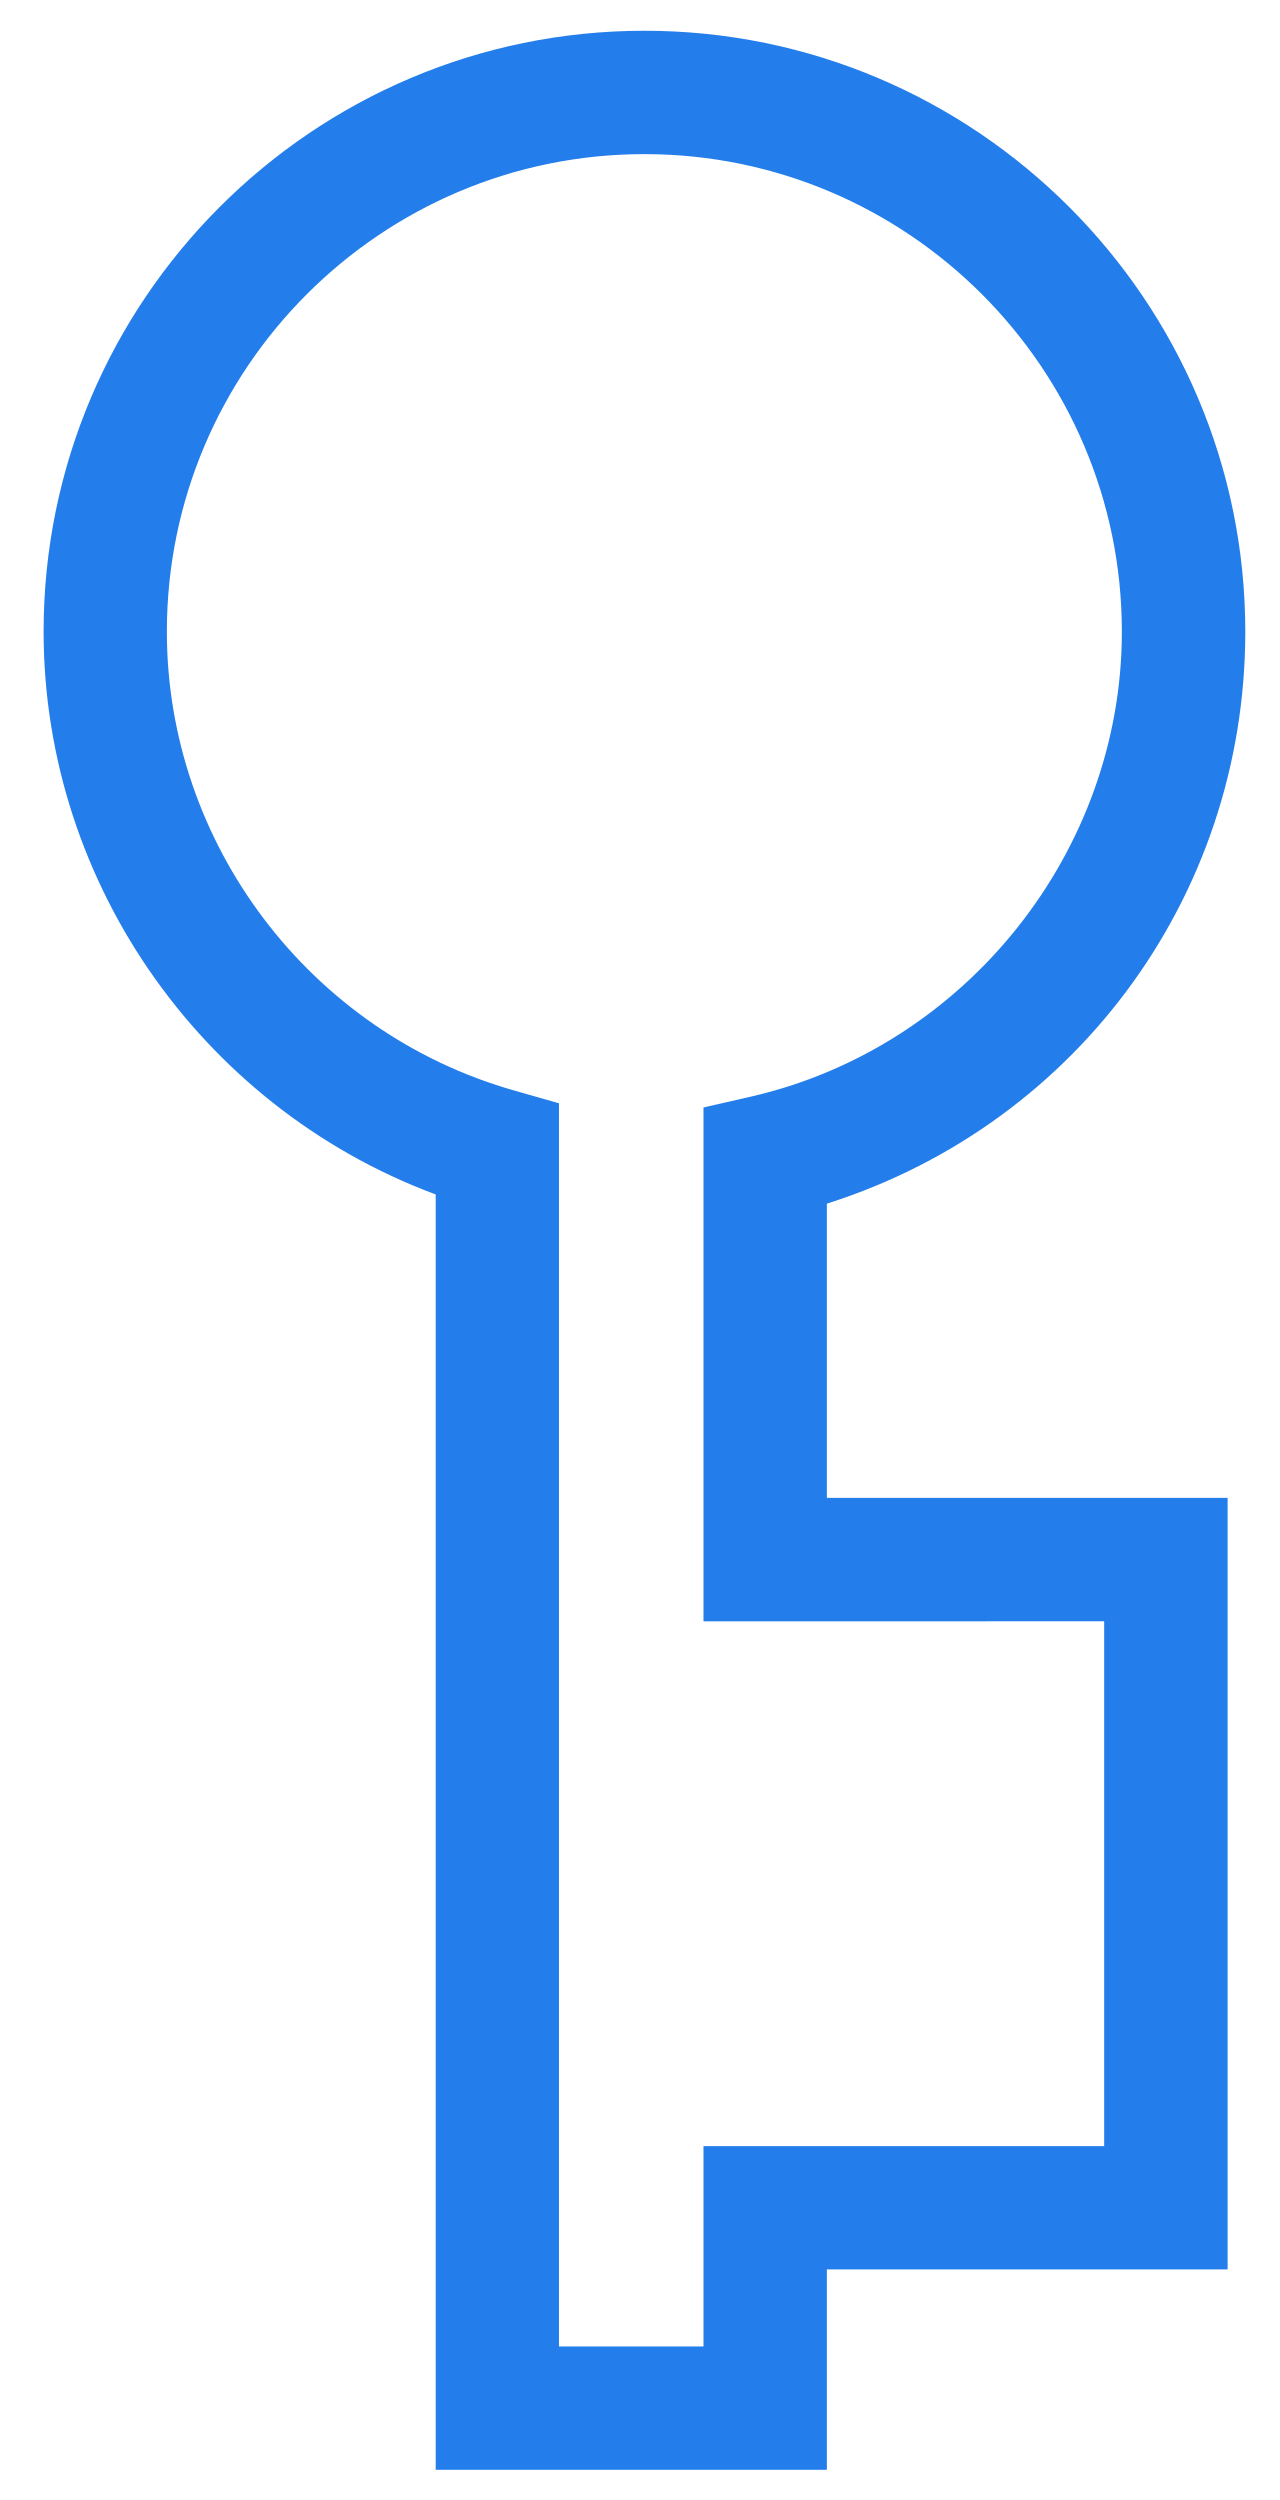
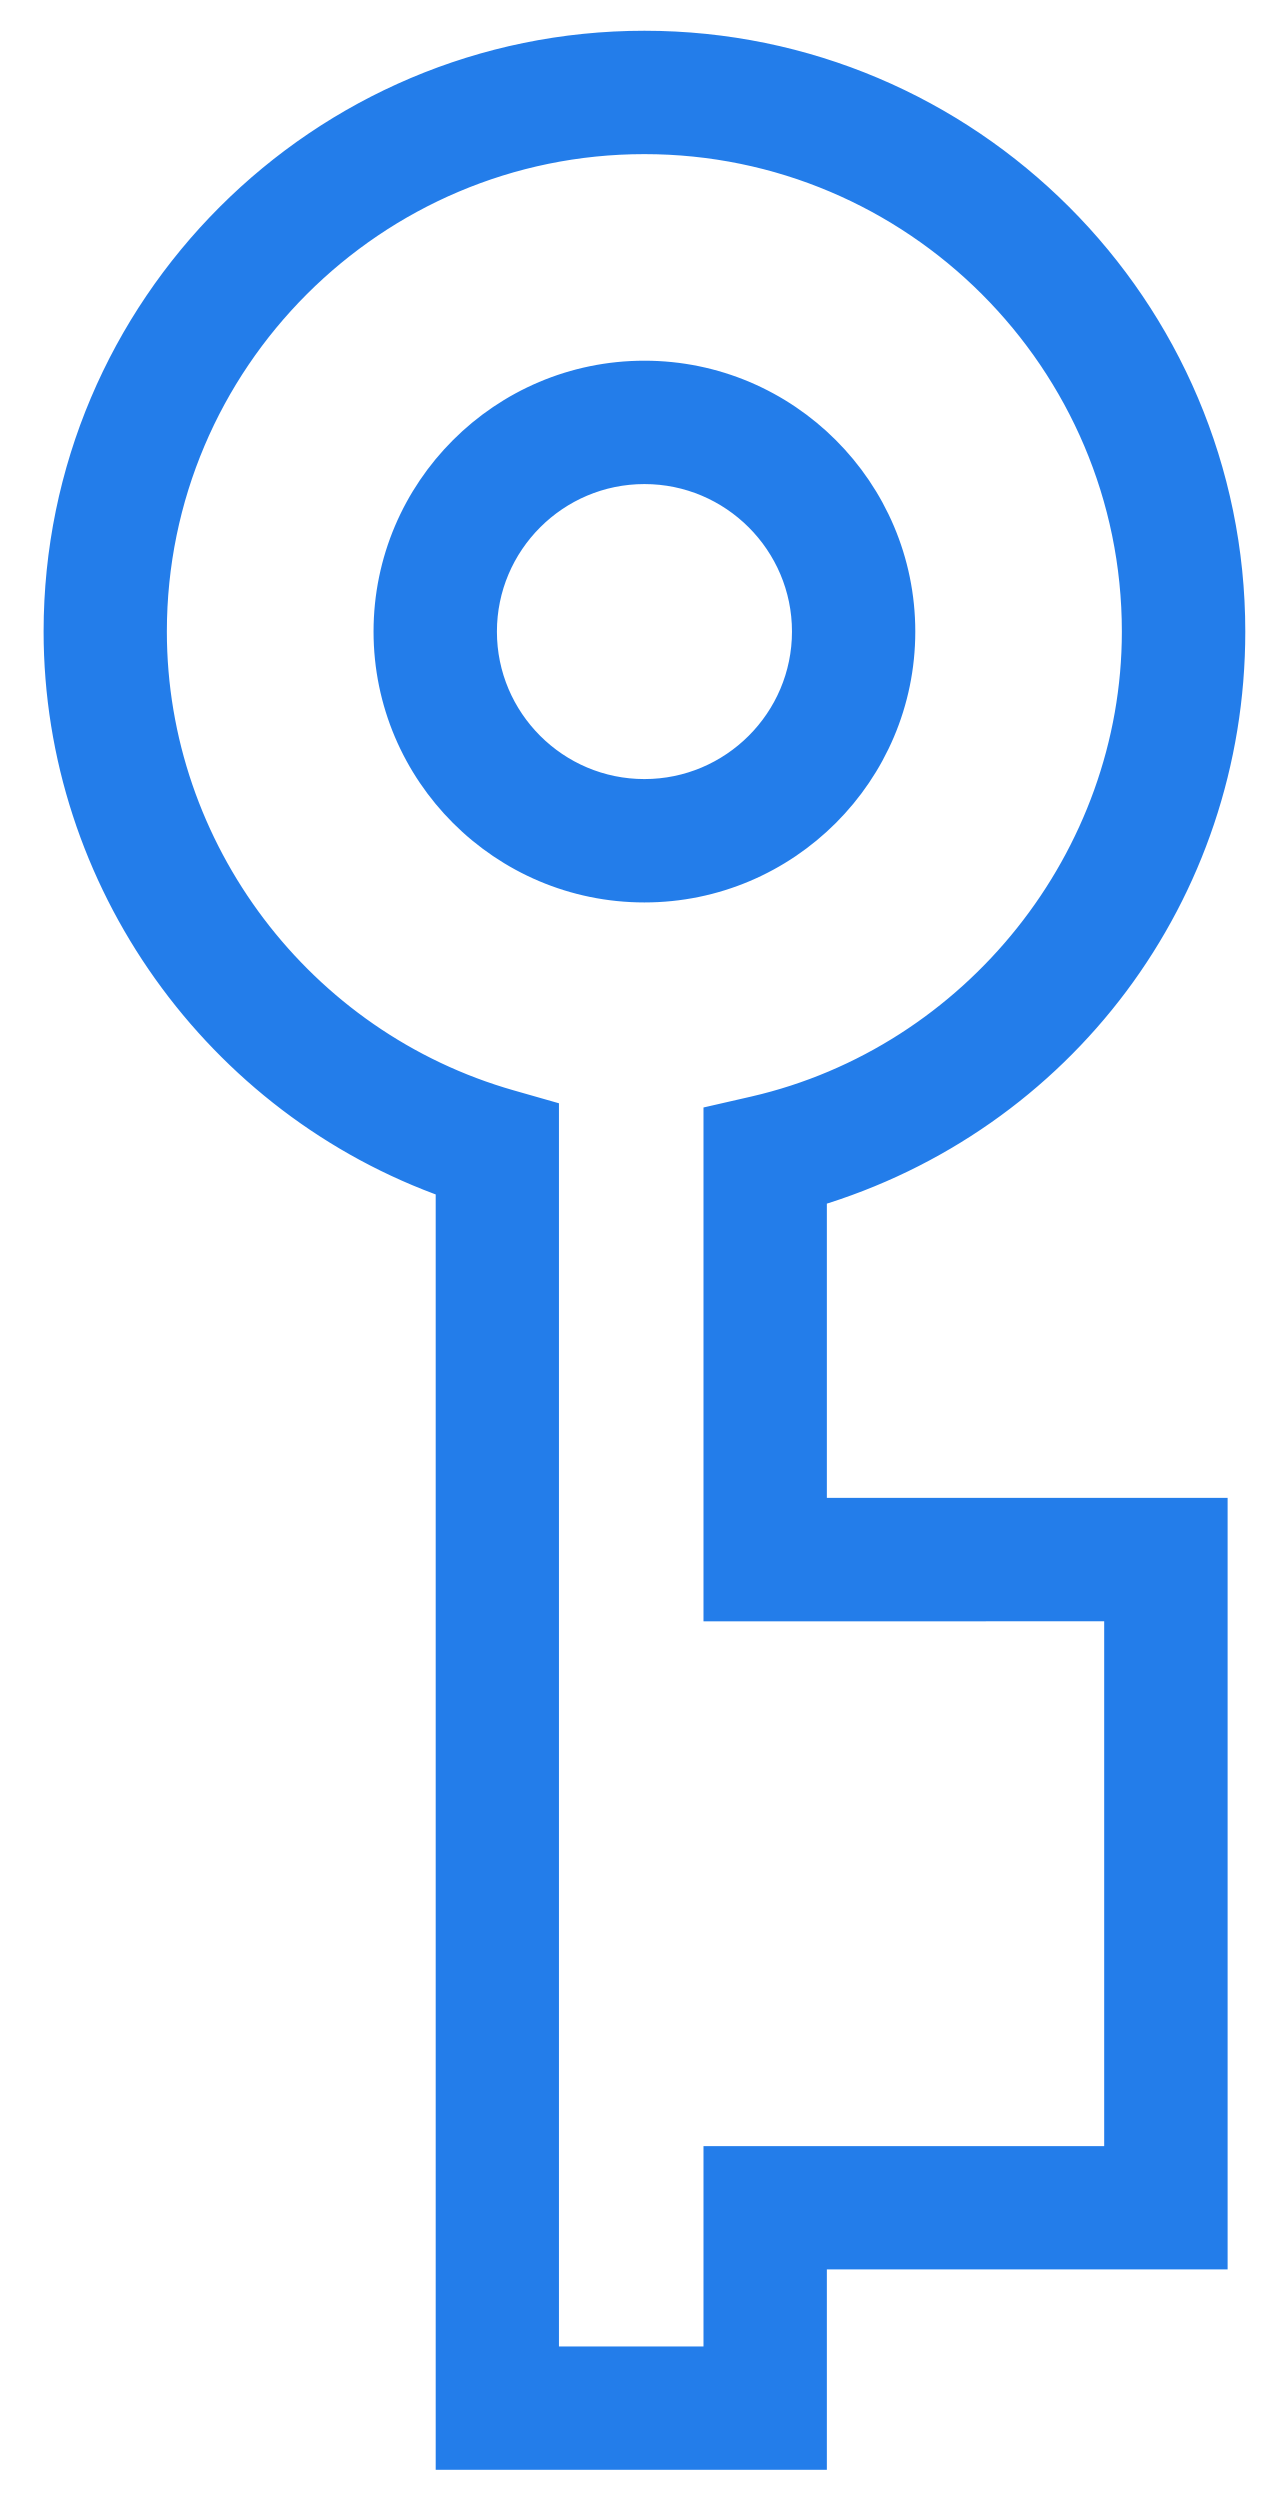
<svg xmlns="http://www.w3.org/2000/svg" width="22" height="43" viewBox="0 0 22 43" fill="none">
+   <path d="M15.493 10.863C15.493 8.432 13.513 6.454 11.084 6.454C8.653 6.454 6.675 8.432 6.675 10.863C6.675 13.293 8.653 15.272 11.084 15.272C13.513 15.272 15.493 13.294 15.493 10.863ZM11.084 13.65C9.547 13.65 8.297 12.4 8.297 10.864C8.297 9.327 9.547 8.076 11.084 8.076C12.621 8.076 13.872 9.326 13.872 10.863C13.872 12.4 12.62 13.65 11.084 13.65Z" fill="#237DEA" stroke="#237DEA" stroke-width="0.5" />
  <path d="M13.972 20.518C18.241 19.248 21.169 15.367 21.169 10.864C21.169 5.302 16.644 0.779 11.084 0.779C5.523 0.779 1 5.302 1 10.863C1 15.135 3.743 18.96 7.744 20.369V42.23H13.972V38.784H20.865V26.013H13.972V20.518ZM19.242 27.636V37.163H12.35V40.609H9.364V19.165L8.775 18.997C5.15 17.967 2.62 14.622 2.62 10.864C2.62 6.197 6.417 2.401 11.083 2.401C15.749 2.401 19.546 6.197 19.546 10.864C19.546 14.762 16.784 18.227 12.979 19.104L12.35 19.248V27.637L19.242 27.636Z" fill="#237DEA" stroke="#237DEA" stroke-width="0.5" />
</svg>
